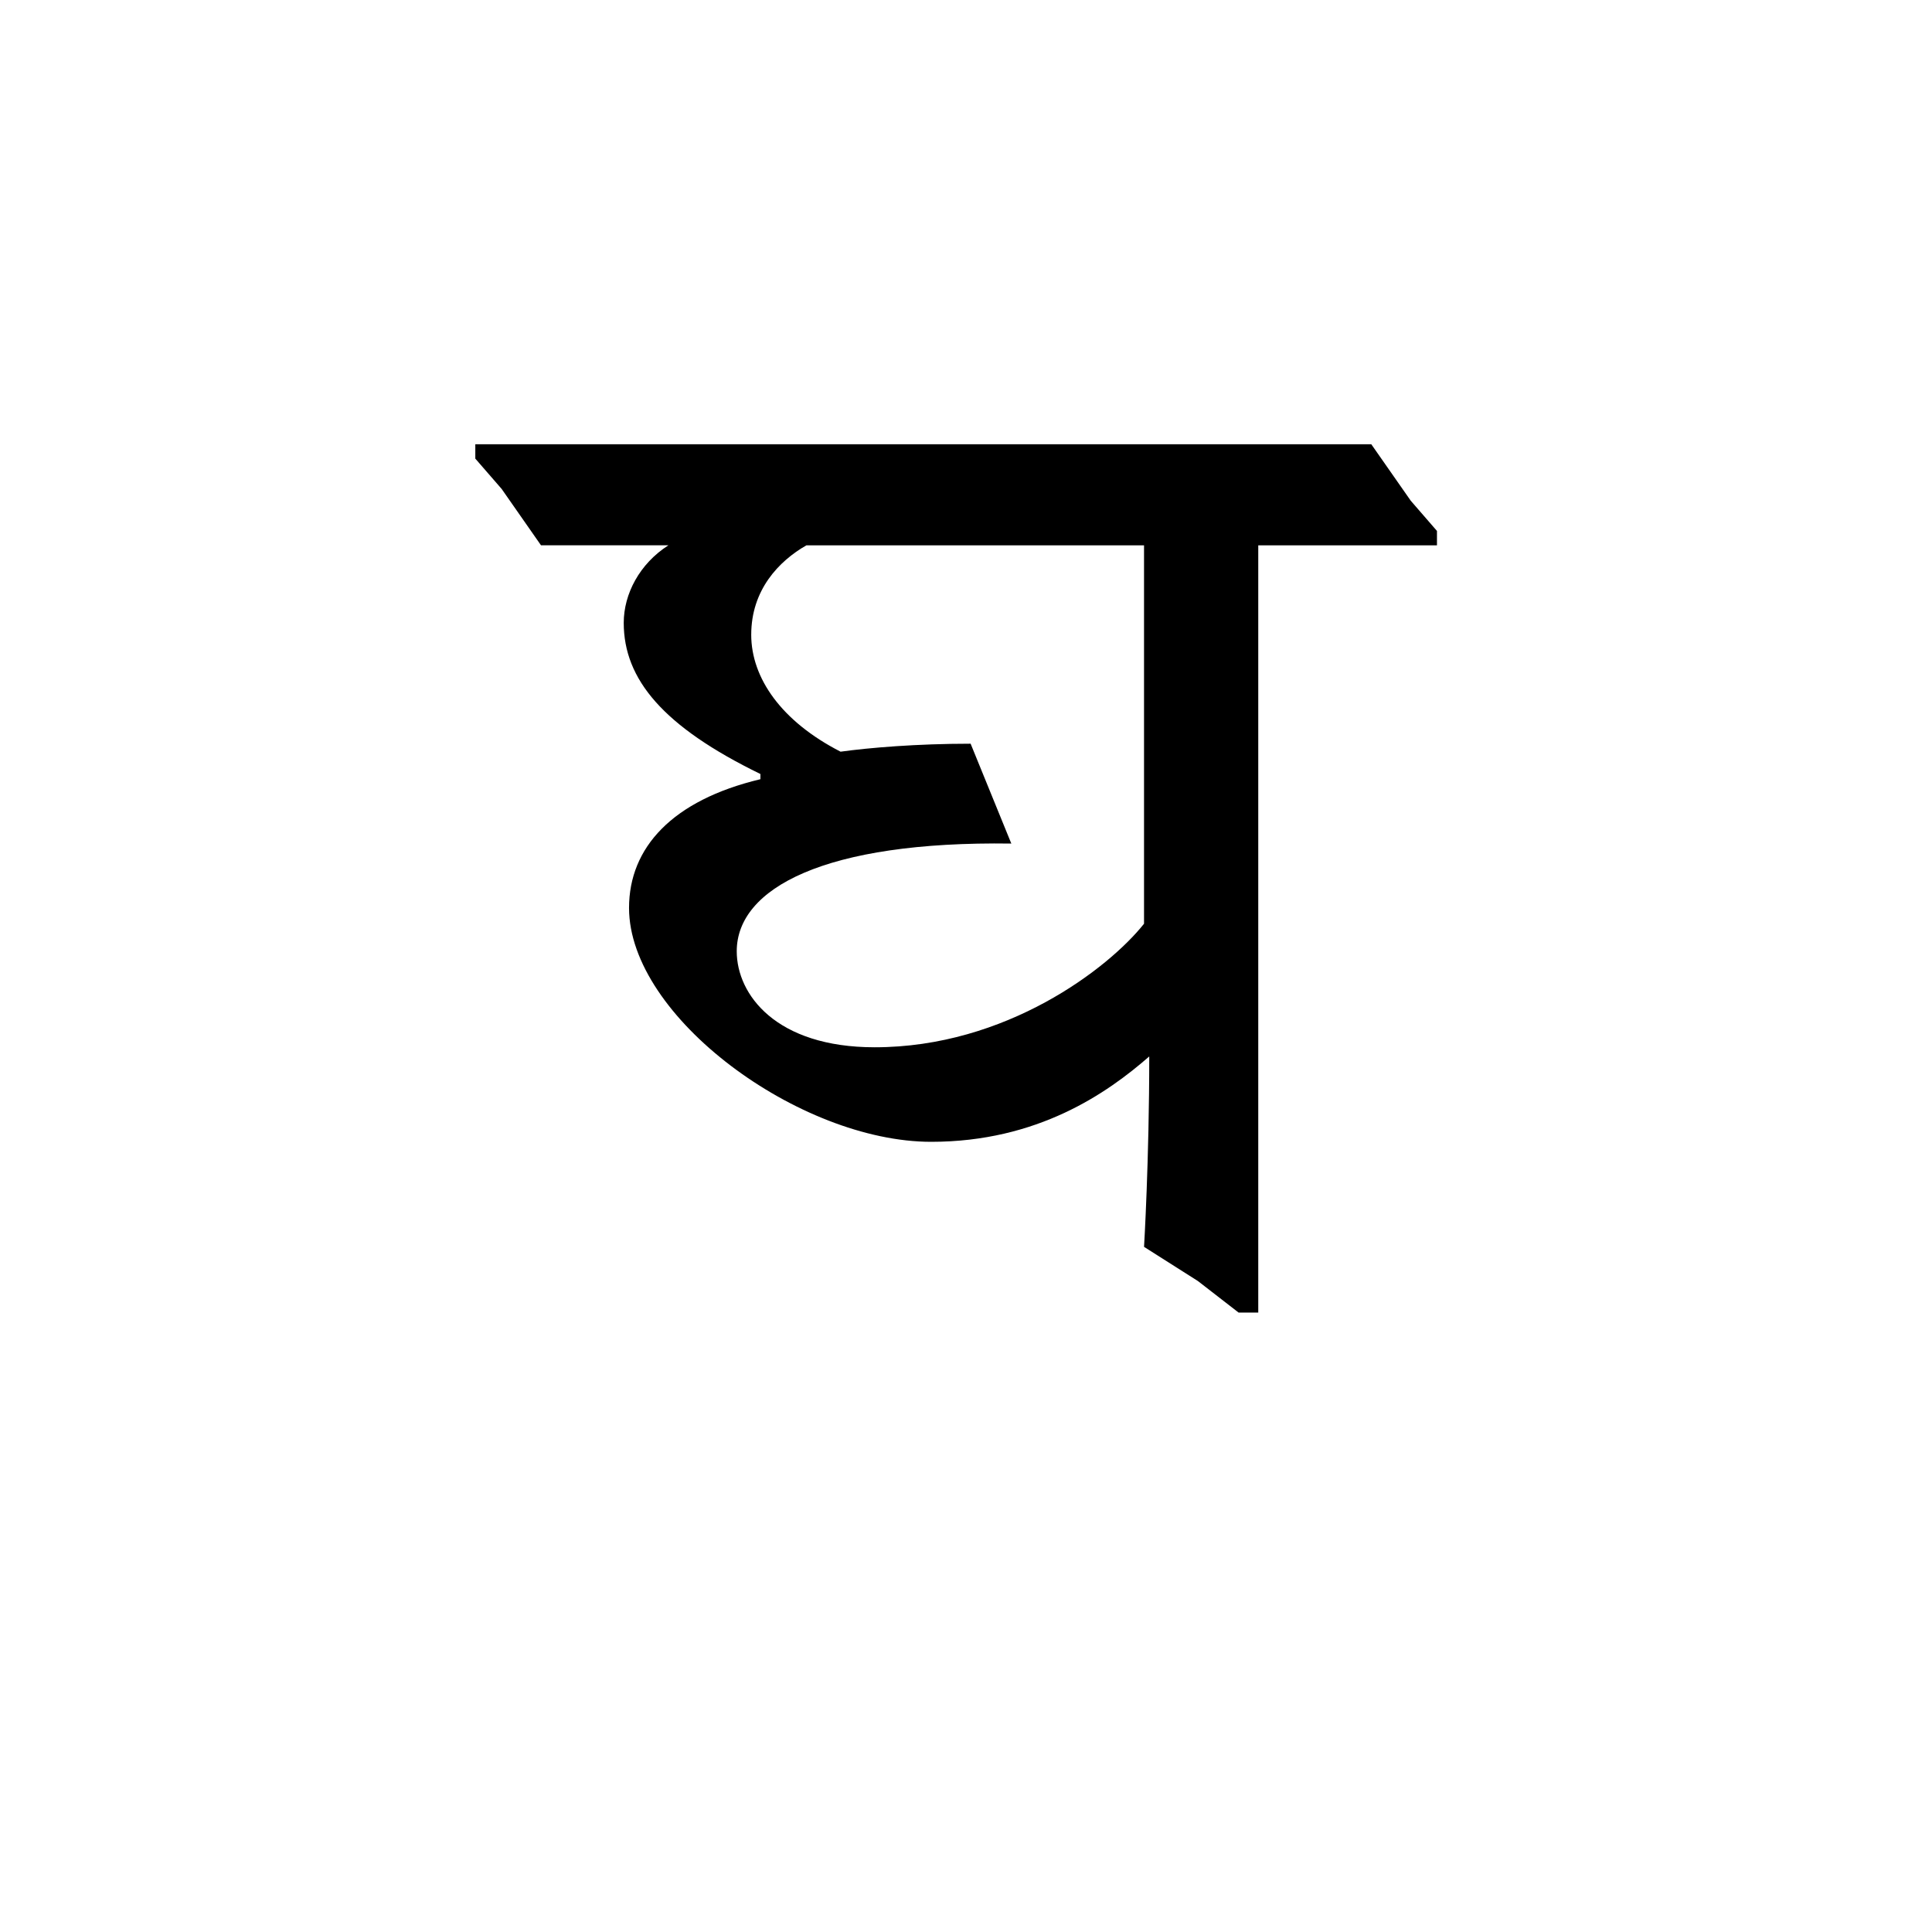
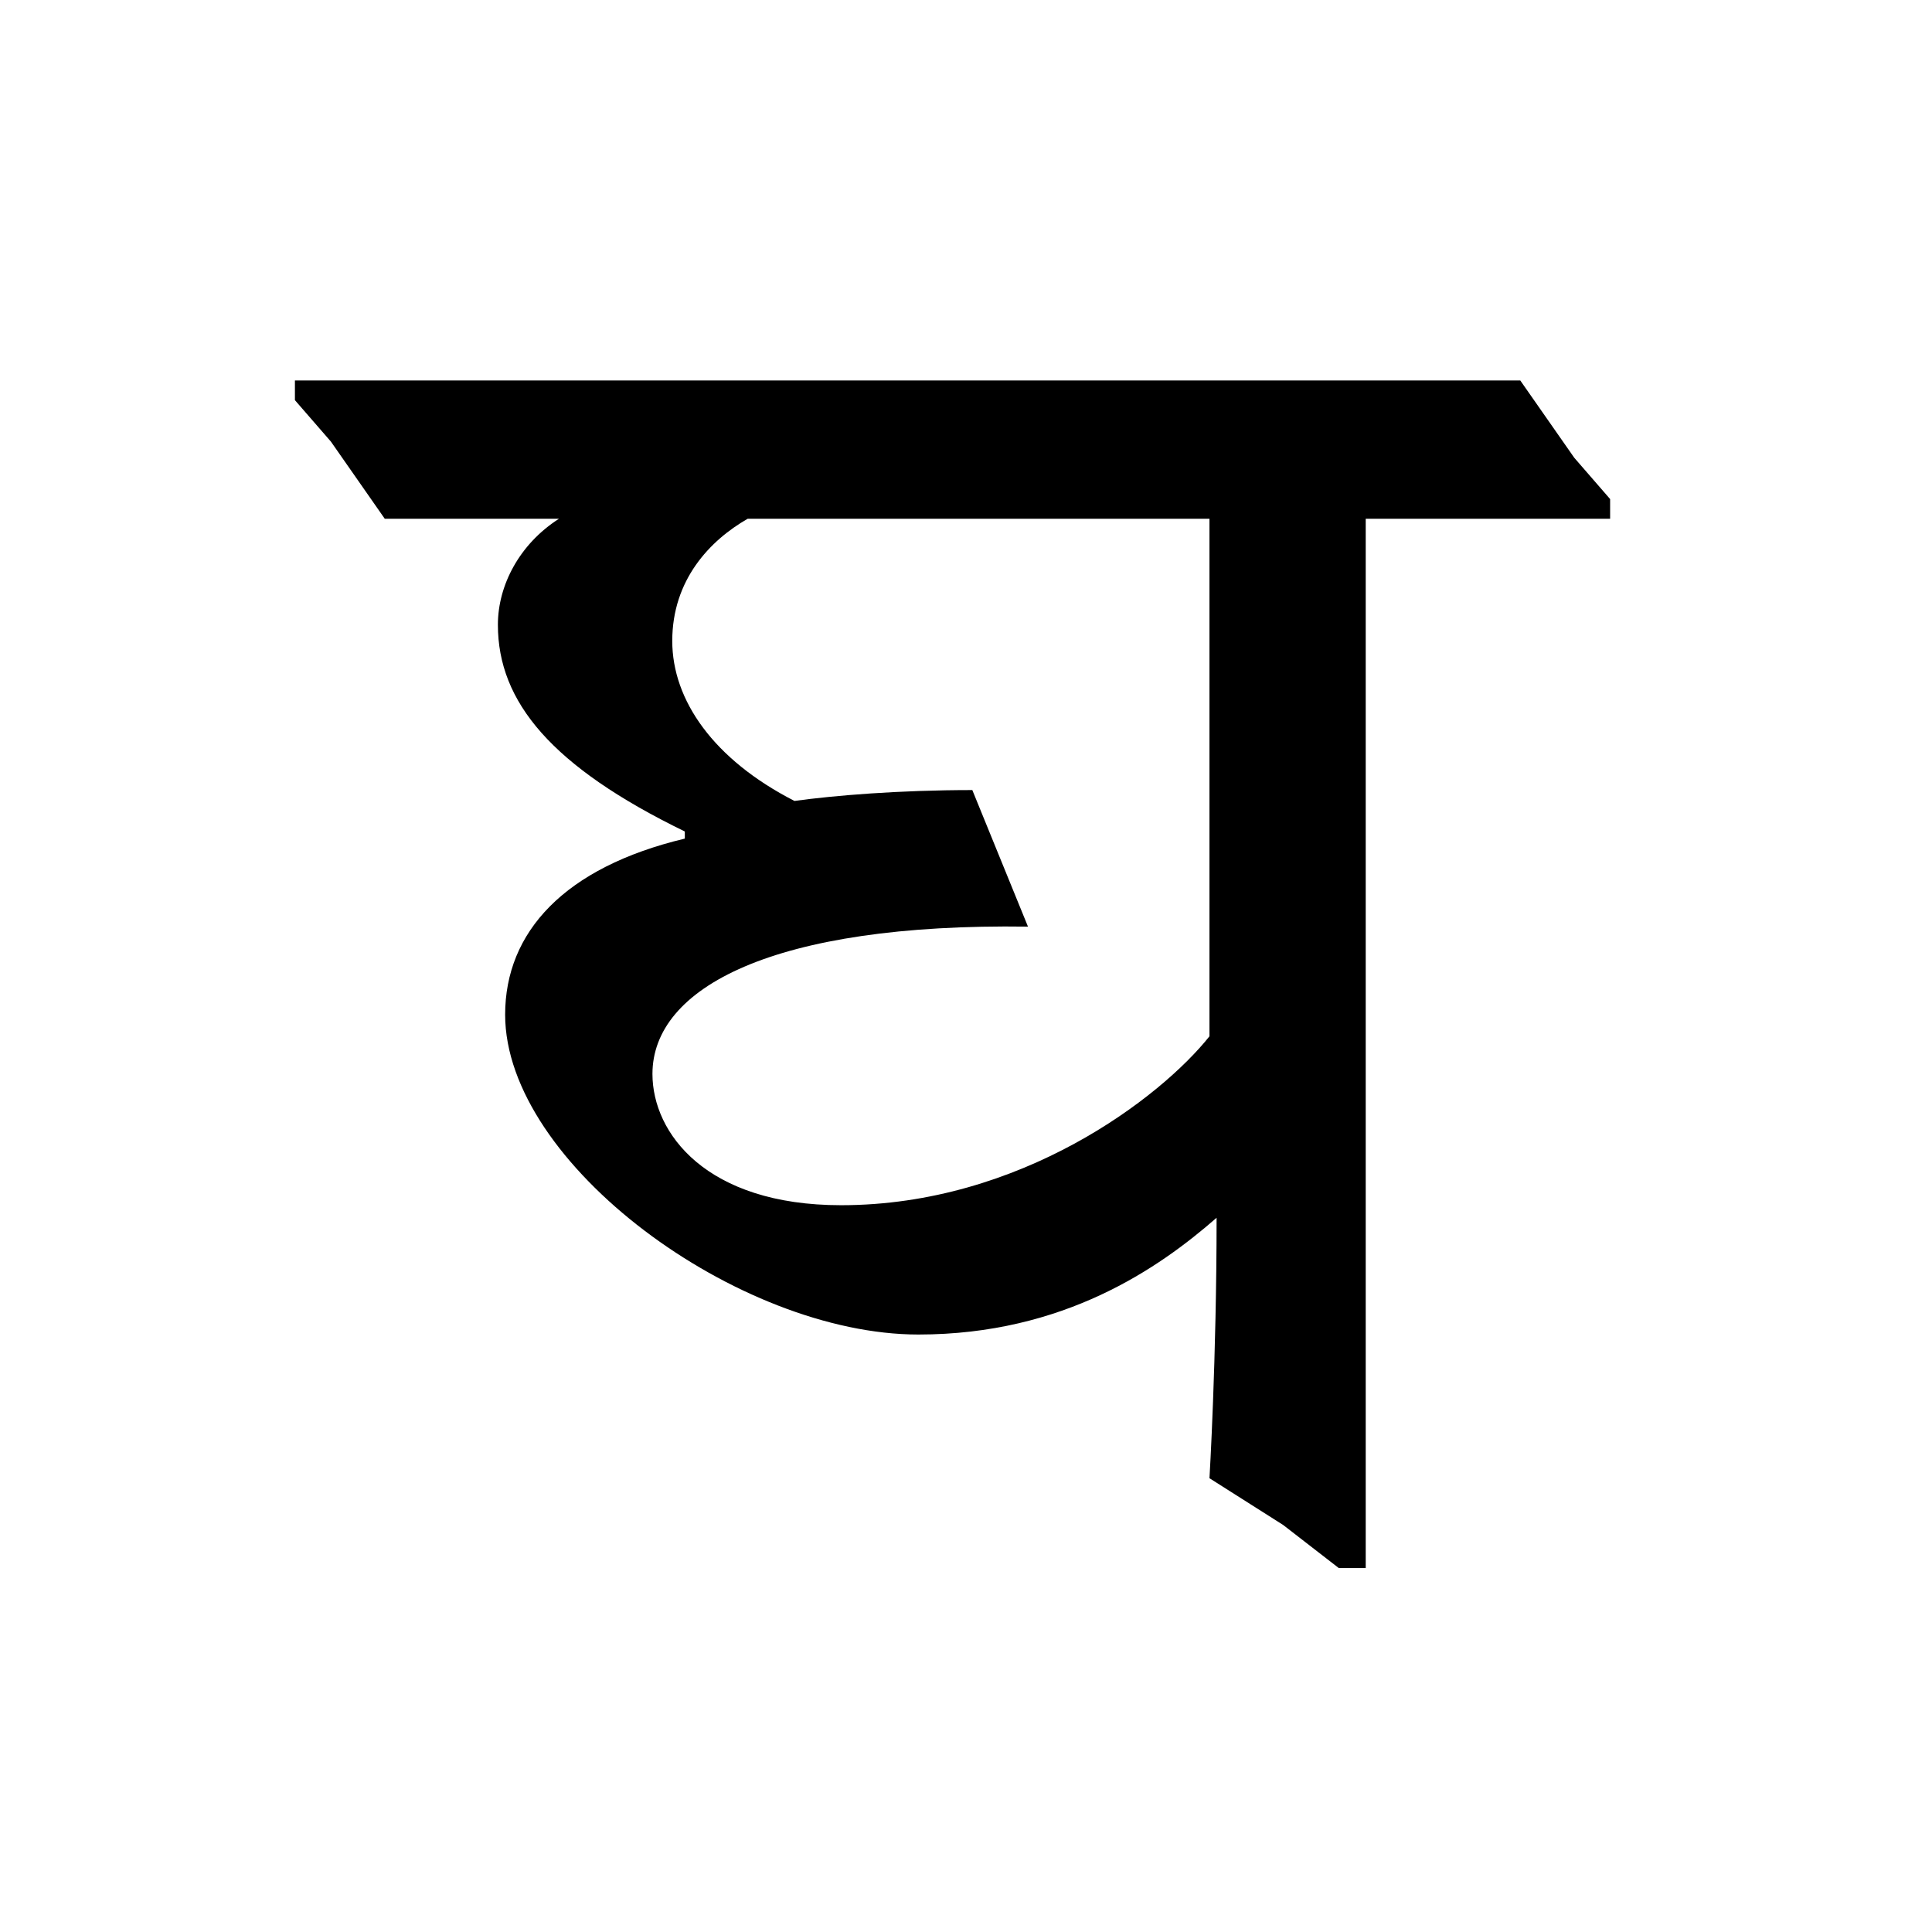
- <svg xmlns="http://www.w3.org/2000/svg" xmlns:xlink="http://www.w3.org/1999/xlink" enable-background="new 0 0 250 250" height="250px" viewBox="0 0 250 250" width="250px" x="0px" xml:space="preserve" y="0px">
+ <svg xmlns="http://www.w3.org/2000/svg" xmlns:xlink="http://www.w3.org/1999/xlink" width="250px" height="250px" viewBox="0 0 250 250" y="0px" x="0px" enable-background="new 0 0 250 250">
  <defs>
-     <symbol overflow="visible">
-       <path d="M29.063 0h69.703v-119.172H29.062zm11.234-108.797H87.72v98.422H40.296zm0 0" />
-     </symbol>
-     <symbol id="af8b52c9a" overflow="visible">
-       <path d="M88.906.844h2.547v-99.28h23.125v-1.86l-3.39-3.907-5.11-7.313H-9.86v1.86l3.407 3.922 5.094 7.296h16.485c-3.734 2.39-5.78 6.297-5.78 10.032 0 7.312 5.108 13.437 17.686 19.562v.672c-11.39 2.72-17 8.844-17 16.656 0 14.11 22.095 30.266 39.095 30.266 13.78 0 22.78-6.297 28.22-11.047 0 13.422-.673 24.64-.673 24.64l6.97 4.423zm-63.062-87.72c0-5.78 3.562-9.515 7.14-11.56h43.688v48.967c-4.594 5.782-17.86 15.986-34.86 15.986-12.75 0-17.843-6.813-17.843-12.422 0-8.157 11.39-14.282 35.53-13.938l-5.266-12.922c-6.968 0-13.093.516-16.828 1.032-7.656-3.922-11.562-9.532-11.562-15.14zm0 0" />
+     <symbol overflow="visible" id="d934f465a">
+       <path d="M121.594 1.156h3.484v-135.781h31.625v-2.547l-4.64-5.344-6.985-10H-13.484v2.547l4.656 5.36 6.969 9.984h22.547c-5.11 3.266-7.907 8.61-7.907 13.719 0 10 6.985 18.375 24.188 26.75v.922c-15.578 3.718-23.25 12.093-23.25 22.78 0 19.298 30.218 41.391 53.468 41.391 18.844 0 31.157-8.609 38.594-15.109 0 18.36-.922 33.703-.922 33.703l9.532 6.047zm-86.25-119.969c0-7.906 4.875-13.015 9.765-15.812h59.75v66.969c-6.28 7.906-24.421 21.86-47.671 21.86-17.438 0-24.407-9.313-24.407-16.985 0-11.157 15.578-19.532 48.594-19.063l-7.203-17.672c-9.531 0-17.906.704-23.016 1.407-10.468-5.36-15.812-13.032-15.812-20.704zm0 0" />
    </symbol>
  </defs>
-   <use x="71.365" xlink:href="#af8b52c9a" y="169" />
+   <use xlink:href="#d934f465a" x="51.646" y="201.75" />
</svg>
